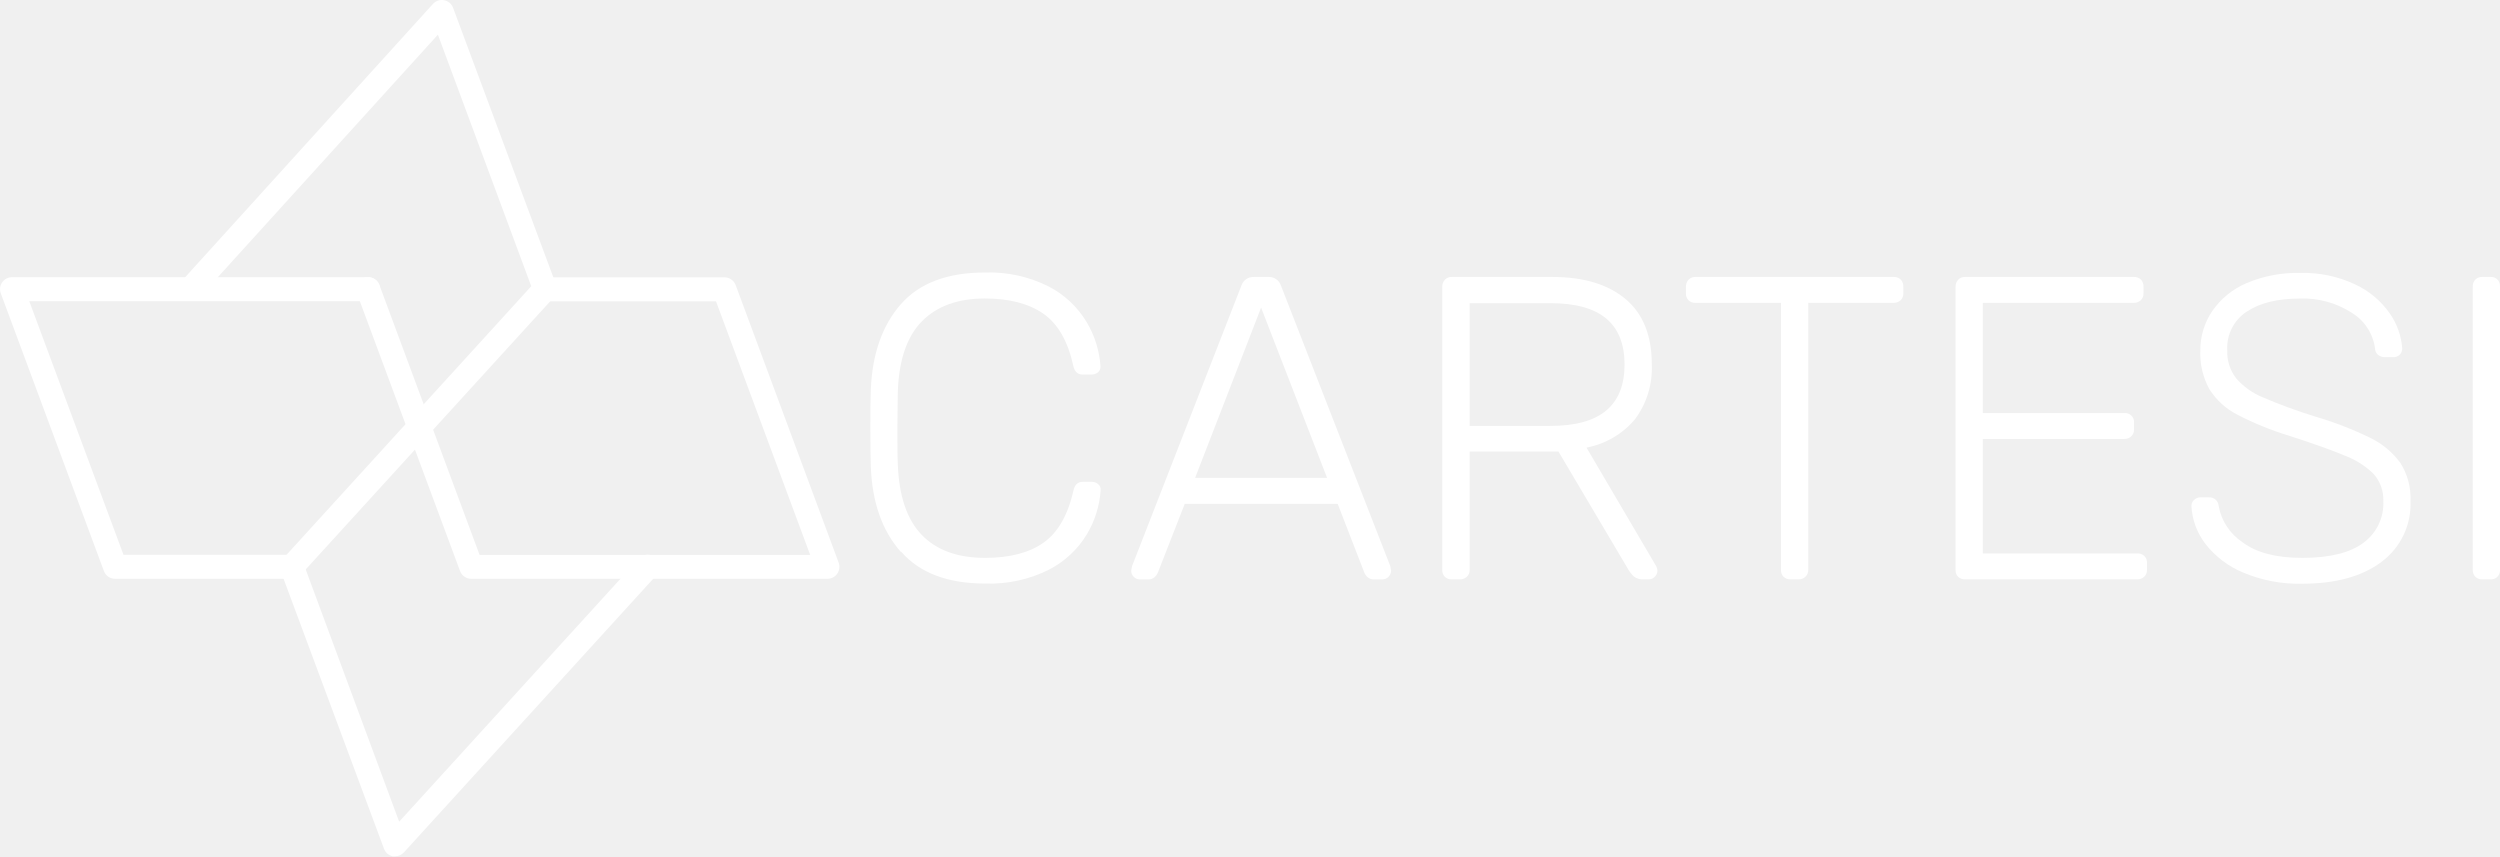
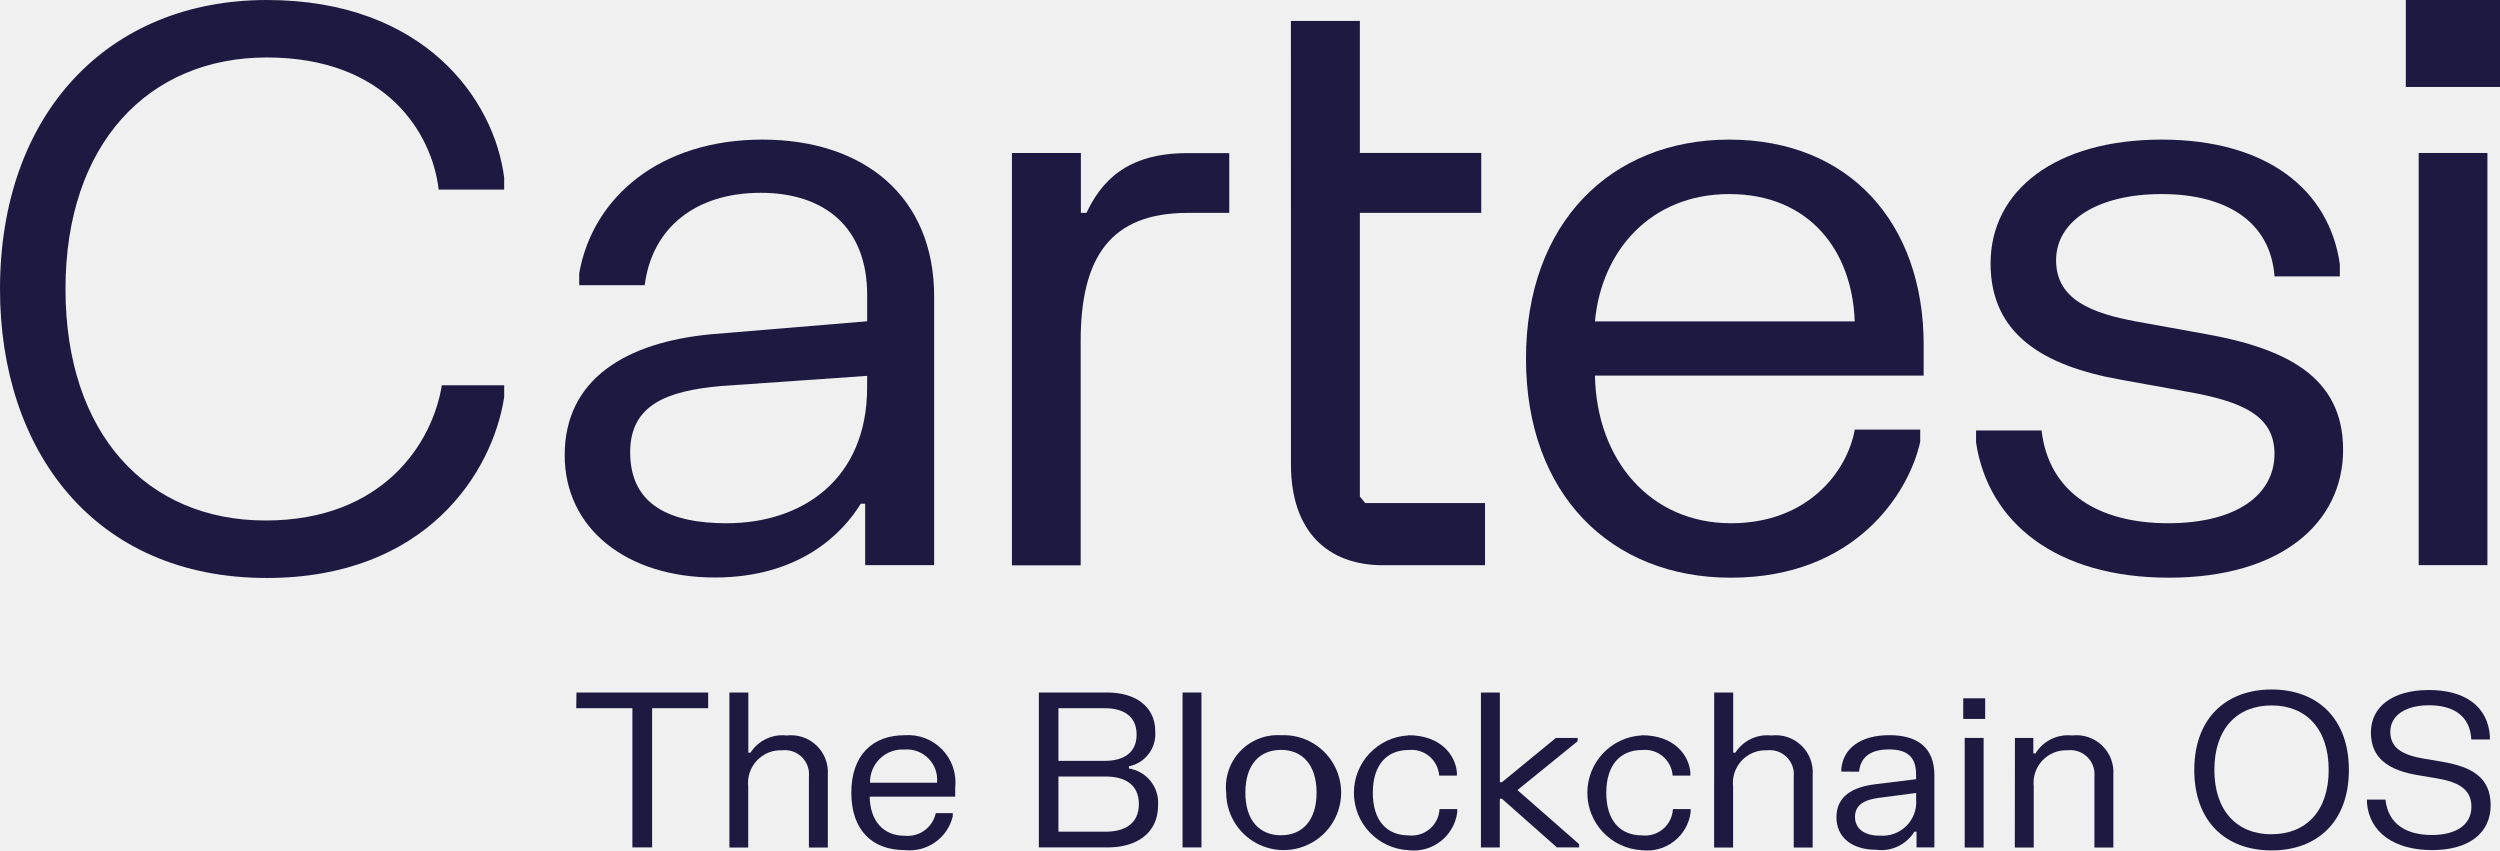
- <svg xmlns="http://www.w3.org/2000/svg" viewBox="0 0 416.76 142.75">
-   <defs>
-     <style>.cls-1{fill:#fff;}</style>
-   </defs>
-   <g id="Camada_2" data-name="Camada 2">
-     <g id="Isolation_Mode" data-name="Isolation Mode">
-       <path class="cls-1" d="M48.67,96.49H19.2a2,2,0,0,1-1.88-1.3L.13,48.9a2,2,0,0,1,.23-1.83A2,2,0,0,1,2,46.21H61.38a2,2,0,0,1,0,4H4.88L20.59,92.49H48.67a2,2,0,0,1,0,4" />
-       <path class="cls-1" d="M90.84,50.21A2,2,0,0,1,89,48.9l-16-43.12L33.38,49.44a2,2,0,1,1-3-2.69L72.17.66a2,2,0,0,1,3.36.64L92.72,47.51a2,2,0,0,1-1.18,2.57,1.93,1.93,0,0,1-.7.13" />
-       <path class="cls-1" d="M65.85,142.75l-.38,0A2,2,0,0,1,64,141.45L46.79,95.19a2,2,0,0,1,3.75-1.4l16,43.19,39.94-43.84a2,2,0,1,1,3,2.7L67.33,142.1a2,2,0,0,1-1.48.65" />
-       <path class="cls-1" d="M137.94,96.49H78.56a2,2,0,0,1-1.87-1.3L59.5,48.9a2,2,0,0,1,1.17-2.57,2,2,0,0,1,2.58,1.18l16.7,45h55.11l-15.7-42.28H90.77a2,2,0,0,1,0-4h30a2,2,0,0,1,1.87,1.3L139.81,93.8a2,2,0,0,1-1.87,2.69" />
-       <path class="cls-1" d="M48.65,96.49a2,2,0,0,1-1.48-3.35L89.34,46.86a2,2,0,0,1,3,2.69L50.13,95.84a2,2,0,0,1-1.48.65" />
-       <path class="cls-1" d="M150.17,92q-4.68-5.3-5-14.23-.07-2-.08-6.34t.08-6.48q.36-8.94,5-14.23t14-5.29a21.94,21.94,0,0,1,10.67,2.34,15.85,15.85,0,0,1,6.3,5.91A16.44,16.44,0,0,1,183.45,61v.14a1.18,1.18,0,0,1-.43.94,1.65,1.65,0,0,1-1.09.36h-1.44c-.86,0-1.39-.51-1.58-1.52q-1.36-6.12-5-8.64t-9.73-2.52q-6.77,0-10.51,3.82t-4,11.74c0,1.29-.07,3.29-.07,6s0,4.73.07,6.12q.3,7.92,4,11.74T164.21,93q6.14,0,9.73-2.52t5-8.65c.19-1,.72-1.51,1.58-1.51h1.44a1.64,1.64,0,0,1,1.12.4,1.14,1.14,0,0,1,.4,1,16.44,16.44,0,0,1-2.27,7.31,15.85,15.85,0,0,1-6.3,5.91,21.94,21.94,0,0,1-10.67,2.34q-9.36,0-14-5.29" />
-       <path class="cls-1" d="M189,96.16a1.41,1.41,0,0,1-.43-1l.15-.79,18.22-46.75A2.09,2.09,0,0,1,209,46.17h2.45a2.09,2.09,0,0,1,2.09,1.44l18.22,46.75.14.79a1.47,1.47,0,0,1-1.44,1.44H229a1.48,1.48,0,0,1-1-.36,2,2,0,0,1-.54-.72L223,84h-25.5L193,95.51a2.12,2.12,0,0,1-.54.72,1.52,1.52,0,0,1-1.05.36H190a1.39,1.39,0,0,1-1-.43m10.23-16.5h22l-11-28.38Z" />
-       <path class="cls-1" d="M240.86,96.16a1.55,1.55,0,0,1-.43-1.15V47.82a1.67,1.67,0,0,1,.43-1.18,1.47,1.47,0,0,1,1.15-.47h16.78q7.79,0,12.18,3.67t4.39,10.88a14.23,14.23,0,0,1-2.81,9.18,14,14,0,0,1-8.07,4.72l11.6,19.74a1.72,1.72,0,0,1,.22.79,1.38,1.38,0,0,1-.44,1,1.35,1.35,0,0,1-1,.43H274a2.37,2.37,0,0,1-1.62-.47,5.58,5.58,0,0,1-1.11-1.47L259.8,75.27H245V95a1.47,1.47,0,0,1-.47,1.15,1.65,1.65,0,0,1-1.18.43H242a1.55,1.55,0,0,1-1.15-.43M258.43,71q6.27,0,9.33-2.56t3.06-7.67q0-5.11-3.06-7.67t-9.33-2.56H245V71Z" />
-       <path class="cls-1" d="M297.33,96.16A1.55,1.55,0,0,1,296.9,95V50.49H282.64a1.57,1.57,0,0,1-1.16-.43,1.59,1.59,0,0,1-.43-1.15V47.83a1.72,1.72,0,0,1,.43-1.19,1.49,1.49,0,0,1,1.16-.47h33a1.64,1.64,0,0,1,1.22.43,1.66,1.66,0,0,1,.43,1.23v1.08a1.49,1.49,0,0,1-.46,1.15,1.69,1.69,0,0,1-1.19.43H301.44V95a1.5,1.5,0,0,1-.47,1.15,1.67,1.67,0,0,1-1.19.43h-1.3a1.55,1.55,0,0,1-1.15-.43" />
-       <path class="cls-1" d="M326.43,96.16A1.55,1.55,0,0,1,326,95V47.83a1.67,1.67,0,0,1,.43-1.19,1.47,1.47,0,0,1,1.15-.47h28.1a1.64,1.64,0,0,1,1.22.43,1.66,1.66,0,0,1,.43,1.23v1.08a1.49,1.49,0,0,1-.46,1.15,1.69,1.69,0,0,1-1.19.43H330.54V68.86h23.55a1.5,1.5,0,0,1,1.66,1.66V71.6a1.5,1.5,0,0,1-.47,1.15,1.67,1.67,0,0,1-1.19.43H330.54V92.27h25.71a1.5,1.5,0,0,1,1.66,1.66V95a1.5,1.5,0,0,1-.47,1.15,1.67,1.67,0,0,1-1.19.43H327.58a1.55,1.55,0,0,1-1.15-.43" />
-       <path class="cls-1" d="M374,95.47a15.51,15.51,0,0,1-6.34-4.79,11.28,11.28,0,0,1-2.34-6.33,1.35,1.35,0,0,1,.43-1,1.47,1.47,0,0,1,1.08-.44h1.44a1.53,1.53,0,0,1,1.59,1.45,9.23,9.23,0,0,0,4,6.05Q377.29,93,383.77,93q6.84,0,10.19-2.49a8.13,8.13,0,0,0,3.35-7,6.41,6.41,0,0,0-1.62-4.5A13.57,13.57,0,0,0,391,76q-3.09-1.32-9.36-3.35a50.76,50.76,0,0,1-8.68-3.53,11.92,11.92,0,0,1-4.65-4.25,12.36,12.36,0,0,1-1.51-6.41,11.61,11.61,0,0,1,2-6.62,13.25,13.25,0,0,1,5.73-4.65,21.53,21.53,0,0,1,8.93-1.69,20.19,20.19,0,0,1,9.15,1.91,14.5,14.5,0,0,1,5.76,4.82,11.57,11.57,0,0,1,2.09,5.87,1.42,1.42,0,0,1-1.51,1.44h-1.44a1.8,1.8,0,0,1-1-.32,1.39,1.39,0,0,1-.58-1.12A8.24,8.24,0,0,0,392,52.11a14.91,14.91,0,0,0-8.61-2.34q-5.55,0-8.82,2.16a7.23,7.23,0,0,0-3.28,6.48,7.16,7.16,0,0,0,1.48,4.65,11.79,11.79,0,0,0,4.43,3.17,87.73,87.73,0,0,0,8.71,3.2A58.93,58.93,0,0,1,395.15,73a13.52,13.52,0,0,1,5,4.17,10.93,10.93,0,0,1,1.69,6.34A12,12,0,0,1,397,93.67q-4.83,3.64-13.26,3.64A23.84,23.84,0,0,1,374,95.47" />
-       <path class="cls-1" d="M412.65,96.16a1.59,1.59,0,0,1-.43-1.15V47.75a1.59,1.59,0,0,1,.43-1.15,1.57,1.57,0,0,1,1.16-.43h1.37a1.48,1.48,0,0,1,1.58,1.58V95a1.48,1.48,0,0,1-1.58,1.58h-1.37a1.57,1.57,0,0,1-1.16-.43" />
-     </g>
-   </g>
+ <svg xmlns="http://www.w3.org/2000/svg" id="logo" width="152" height="51.706" viewBox="0 0 152 51.706" fill="rgb(30, 25, 65)">
+   <path id="Path_61" data-name="Path 61" d="M196.793,236.6H204.8v.956h-3.407v8.463h-1.2v-8.463H196.78Z" transform="translate(-161.744 -194.496)" />
+   <path id="Path_62" data-name="Path 62" d="M248.7,236.6h1.151v3.659h.131a2.3,2.3,0,0,1,2.192-1.046,2.249,2.249,0,0,1,2.511,2.392v4.423h-1.151v-4.3a1.468,1.468,0,0,0-1.636-1.614,1.981,1.981,0,0,0-2.053,2.192v3.721H248.7Z" transform="translate(-204.353 -194.496)" />
+   <path id="Path_63" data-name="Path 63" d="M293.287,251.08a2.88,2.88,0,0,1,3.076,3.2v.538h-5.2c.027,1.465.823,2.374,2.118,2.374a1.751,1.751,0,0,0,1.9-1.374h1.033v.2a2.7,2.7,0,0,1-2.923,2.046c-1.987,0-3.244-1.223-3.244-3.492S291.332,251.08,293.287,251.08Zm1.973,2.891a1.846,1.846,0,0,0-1.982-2.021,1.977,1.977,0,0,0-2.093,2.021Z" transform="translate(-238.287 -206.379)" />
+   <path id="Path_64" data-name="Path 64" d="M353.61,236.6h4.159c1.648,0,2.918.8,2.918,2.362a2,2,0,0,1-1.6,2.125v.131a2.112,2.112,0,0,1,1.772,2.244c0,1.727-1.354,2.557-3.049,2.557h-4.2Zm1.191.956v3.2h2.825c1.065,0,1.928-.438,1.928-1.6s-.863-1.6-1.928-1.6Zm0,4.152v3.355h2.869c1.151,0,2.021-.477,2.021-1.68s-.87-1.675-2.021-1.675Z" transform="translate(-290.448 -194.496)" />
+   <path id="Path_65" data-name="Path 65" d="M403.48,246.019h-1.15V236.6h1.15Z" transform="translate(-330.431 -194.496)" />
+   <path id="Path_66" data-name="Path 66" d="M420.459,251.08a3.494,3.494,0,1,1-3.329,3.494A3.153,3.153,0,0,1,420.459,251.08Zm0,6.083c1.3,0,2.165-.9,2.165-2.591s-.863-2.6-2.165-2.6-2.165.9-2.165,2.6S419.164,257.163,420.459,257.163Z" transform="translate(-342.576 -206.379)" />
+   <path id="Path_67" data-name="Path 67" d="M463.7,251.08c1.973,0,2.869,1.211,2.956,2.256v.2h-1.076a1.687,1.687,0,0,0-1.858-1.557c-1.327,0-2.177.909-2.177,2.6s.846,2.591,2.179,2.591a1.693,1.693,0,0,0,1.878-1.6h1.076v.2a2.668,2.668,0,0,1-2.975,2.3,3.494,3.494,0,0,1,0-6.978Z" transform="translate(-378.078 -206.379)" />
+   <path id="Path_68" data-name="Path 68" d="M505.7,242.533l3.748,3.286v.2H508.1l-3.343-2.959h-.129v2.963H503.48V236.6h1.151v5.452h.129l3.277-2.69h1.322v.2Z" transform="translate(-413.44 -194.496)" />
+   <path id="Path_69" data-name="Path 69" d="M542.826,251.08c1.973,0,2.87,1.211,2.956,2.256v.2h-1.076a1.687,1.687,0,0,0-1.858-1.557c-1.327,0-2.177.909-2.177,2.6s.839,2.591,2.174,2.591a1.692,1.692,0,0,0,1.878-1.6H545.8v.2a2.668,2.668,0,0,1-2.972,2.3,3.495,3.495,0,0,1,0-6.98Z" transform="translate(-443.009 -206.379)" />
+   <path id="Path_70" data-name="Path 70" d="M582.545,236.6H583.7v3.659h.131a2.3,2.3,0,0,1,2.19-1.046,2.248,2.248,0,0,1,2.511,2.392v4.423h-1.151v-4.3a1.467,1.467,0,0,0-1.634-1.614,1.981,1.981,0,0,0-2.053,2.192v3.721H582.54Z" transform="translate(-478.322 -194.496)" />
+   <path id="Path_71" data-name="Path 71" d="M624.308,253.291v-.2c.138-1.243,1.2-2.014,2.923-2.014s2.733.771,2.733,2.434V257.9h-1.085v-.956h-.131a2.365,2.365,0,0,1-2.331,1.1c-1.417,0-2.407-.717-2.407-1.973,0-1.295,1-1.838,2.348-2.009l2.493-.308v-.3c0-1.076-.563-1.51-1.648-1.51s-1.727.438-1.818,1.354Zm2.331,3.892a2.042,2.042,0,0,0,2.217-2.192v-.4l-2.283.3c-.877.117-1.435.43-1.435,1.157s.583,1.139,1.492,1.139Z" transform="translate(-512.354 -206.379)" />
+   <path id="Path_72" data-name="Path 72" d="M667,238.57h1.334v1.255H667Zm1.239,2.409v6.664h-1.15v-6.664Z" transform="translate(-547.635 -196.113)" />
+   <path id="Path_73" data-name="Path 73" d="M684.487,251.311h1.119v.942h.131a2.319,2.319,0,0,1,2.224-1.092,2.249,2.249,0,0,1,2.511,2.392v4.423H689.32v-4.3a1.468,1.468,0,0,0-1.636-1.614,1.981,1.981,0,0,0-2.053,2.192v3.721H684.48Z" transform="translate(-561.98 -206.445)" />
+   <path id="Path_74" data-name="Path 74" d="M750.045,235.58c2.792,0,4.7,1.767,4.7,4.892s-1.9,4.892-4.7,4.892-4.7-1.767-4.7-4.892S747.26,235.58,750.045,235.58Zm0,8.8c2.105,0,3.472-1.42,3.472-3.911s-1.367-3.92-3.472-3.92-3.479,1.426-3.479,3.917S747.94,244.384,750.045,244.384Z" transform="translate(-611.933 -193.659)" />
+   <path id="Path_75" data-name="Path 75" d="M807.631,235.76c2.217,0,3.587,1.008,3.714,2.807v.2h-1.132c-.072-1.483-1.15-2.079-2.563-2.079s-2.362.6-2.362,1.614.793,1.419,2.053,1.634l1.067.179c1.838.307,2.982.961,2.982,2.649s-1.307,2.728-3.565,2.728-3.8-1.04-3.956-2.869v-.2h1.125c.163,1.542,1.347,2.152,2.812,2.152s2.414-.6,2.414-1.72-.882-1.523-2.152-1.732L807,240.943c-1.831-.3-2.891-1.04-2.891-2.6S805.414,235.76,807.631,235.76Z" transform="translate(-659.958 -193.807)" />
+   <path id="Path_76" data-name="Path 76" d="M825.579,53.69V78.749H821.4V53.69Z" transform="translate(-674.344 -44.389)" />
+   <rect id="Rectangle_235" data-name="Rectangle 235" width="5.726" height="5.287" transform="translate(146.274)" />
+   <path id="Path_77" data-name="Path 77" d="M531.12,49.16c7.306,0,11.819,5.079,11.819,12.484v1.863H522.953c.1,5.149,3.372,8.978,8.275,8.978,4.708,0,7.079-3.19,7.52-5.692h3.981v.735c-.687,3.138-3.96,8.268-11.512,8.268-7.306,0-12.457-5.079-12.457-13.318S523.911,49.16,531.12,49.16Zm7.627,11.055c-.147-4.315-2.773-7.744-7.627-7.744-4.758,0-7.776,3.429-8.167,7.744Z" transform="translate(-425.98 -40.672)" />
+   <path id="Path_78" data-name="Path 78" d="M682.62,49.16c6.424,0,10.2,3.069,10.838,7.579v.737h-3.972c-.244-3.336-2.941-5.005-6.865-5.005-3.874,0-6.415,1.614-6.415,4.024s2.2,3.228,4.894,3.727l4.071.735c5,.882,8.485,2.6,8.485,7.062,0,4.414-3.729,7.776-10.594,7.776s-10.985-3.363-11.722-8.217v-.735h3.983c.441,3.824,3.52,5.642,7.69,5.642,4.216,0,6.472-1.768,6.472-4.22,0-2.355-2.01-3.189-5.3-3.777l-4.071-.735c-4.663-.834-7.891-2.748-7.891-7.062C672.224,52.229,676.2,49.16,682.62,49.16Z" transform="translate(-551.196 -40.672)" />
+   <path id="Path_79" data-name="Path 79" d="M439.06,8.93h4.193v8.027h7.38V20.6h-7.38V37.85l.325.393h7.285v3.78h-6.2c-3.375,0-5.6-2.059-5.6-6.13Z" transform="translate(-360.573 -7.657)" />
+   <path id="Path_80" data-name="Path 80" d="M193.744,57.279c.832-4.663,4.953-8.119,11.132-8.119s10.447,3.459,10.447,9.541V75.032h-4.193V71.3h-.271c-1.076,1.765-3.678,4.484-8.876,4.484-5.346,0-9.123-2.97-9.123-7.434,0-4.663,3.777-6.865,8.877-7.353l9.514-.791V58.6c0-4.069-2.55-6.205-6.474-6.205-3.972,0-6.61,2.136-7.052,5.617h-3.981Zm8.967,15.206c4.561,0,8.538-2.633,8.538-8.273v-.687l-8.926.621c-3.228.294-5.482,1.128-5.482,4.021,0,3.253,2.487,4.319,5.872,4.319Z" transform="translate(-158.527 -40.672)" />
+   <path id="Path_81" data-name="Path 81" d="M348.673,53.69v3.642h.339c.884-1.865,2.4-3.633,6.132-3.633h2.55v3.633h-2.511c-4.708,0-6.523,2.69-6.523,7.8V78.76h-4.18V53.69Z" transform="translate(-282.955 -44.389)" />
+   <path id="Path_82" data-name="Path 82" d="M17.641,1.83c9.584,0,13.843,6.067,14.433,10.811v.717H28.092c-.4-3.422-3.18-8.034-10.45-8.034-7.2,0-12.24,5.249-12.24,14.076s4.962,14.076,12.163,14.076S27.738,28.7,28.282,25.254h3.793v.717c-.708,4.6-4.756,11-14.433,11C7.1,36.972,1.42,29.181,1.42,19.409,1.42,8.718,8.011,1.83,17.641,1.83Z" transform="translate(-1.42 -1.83)" />
</svg>
